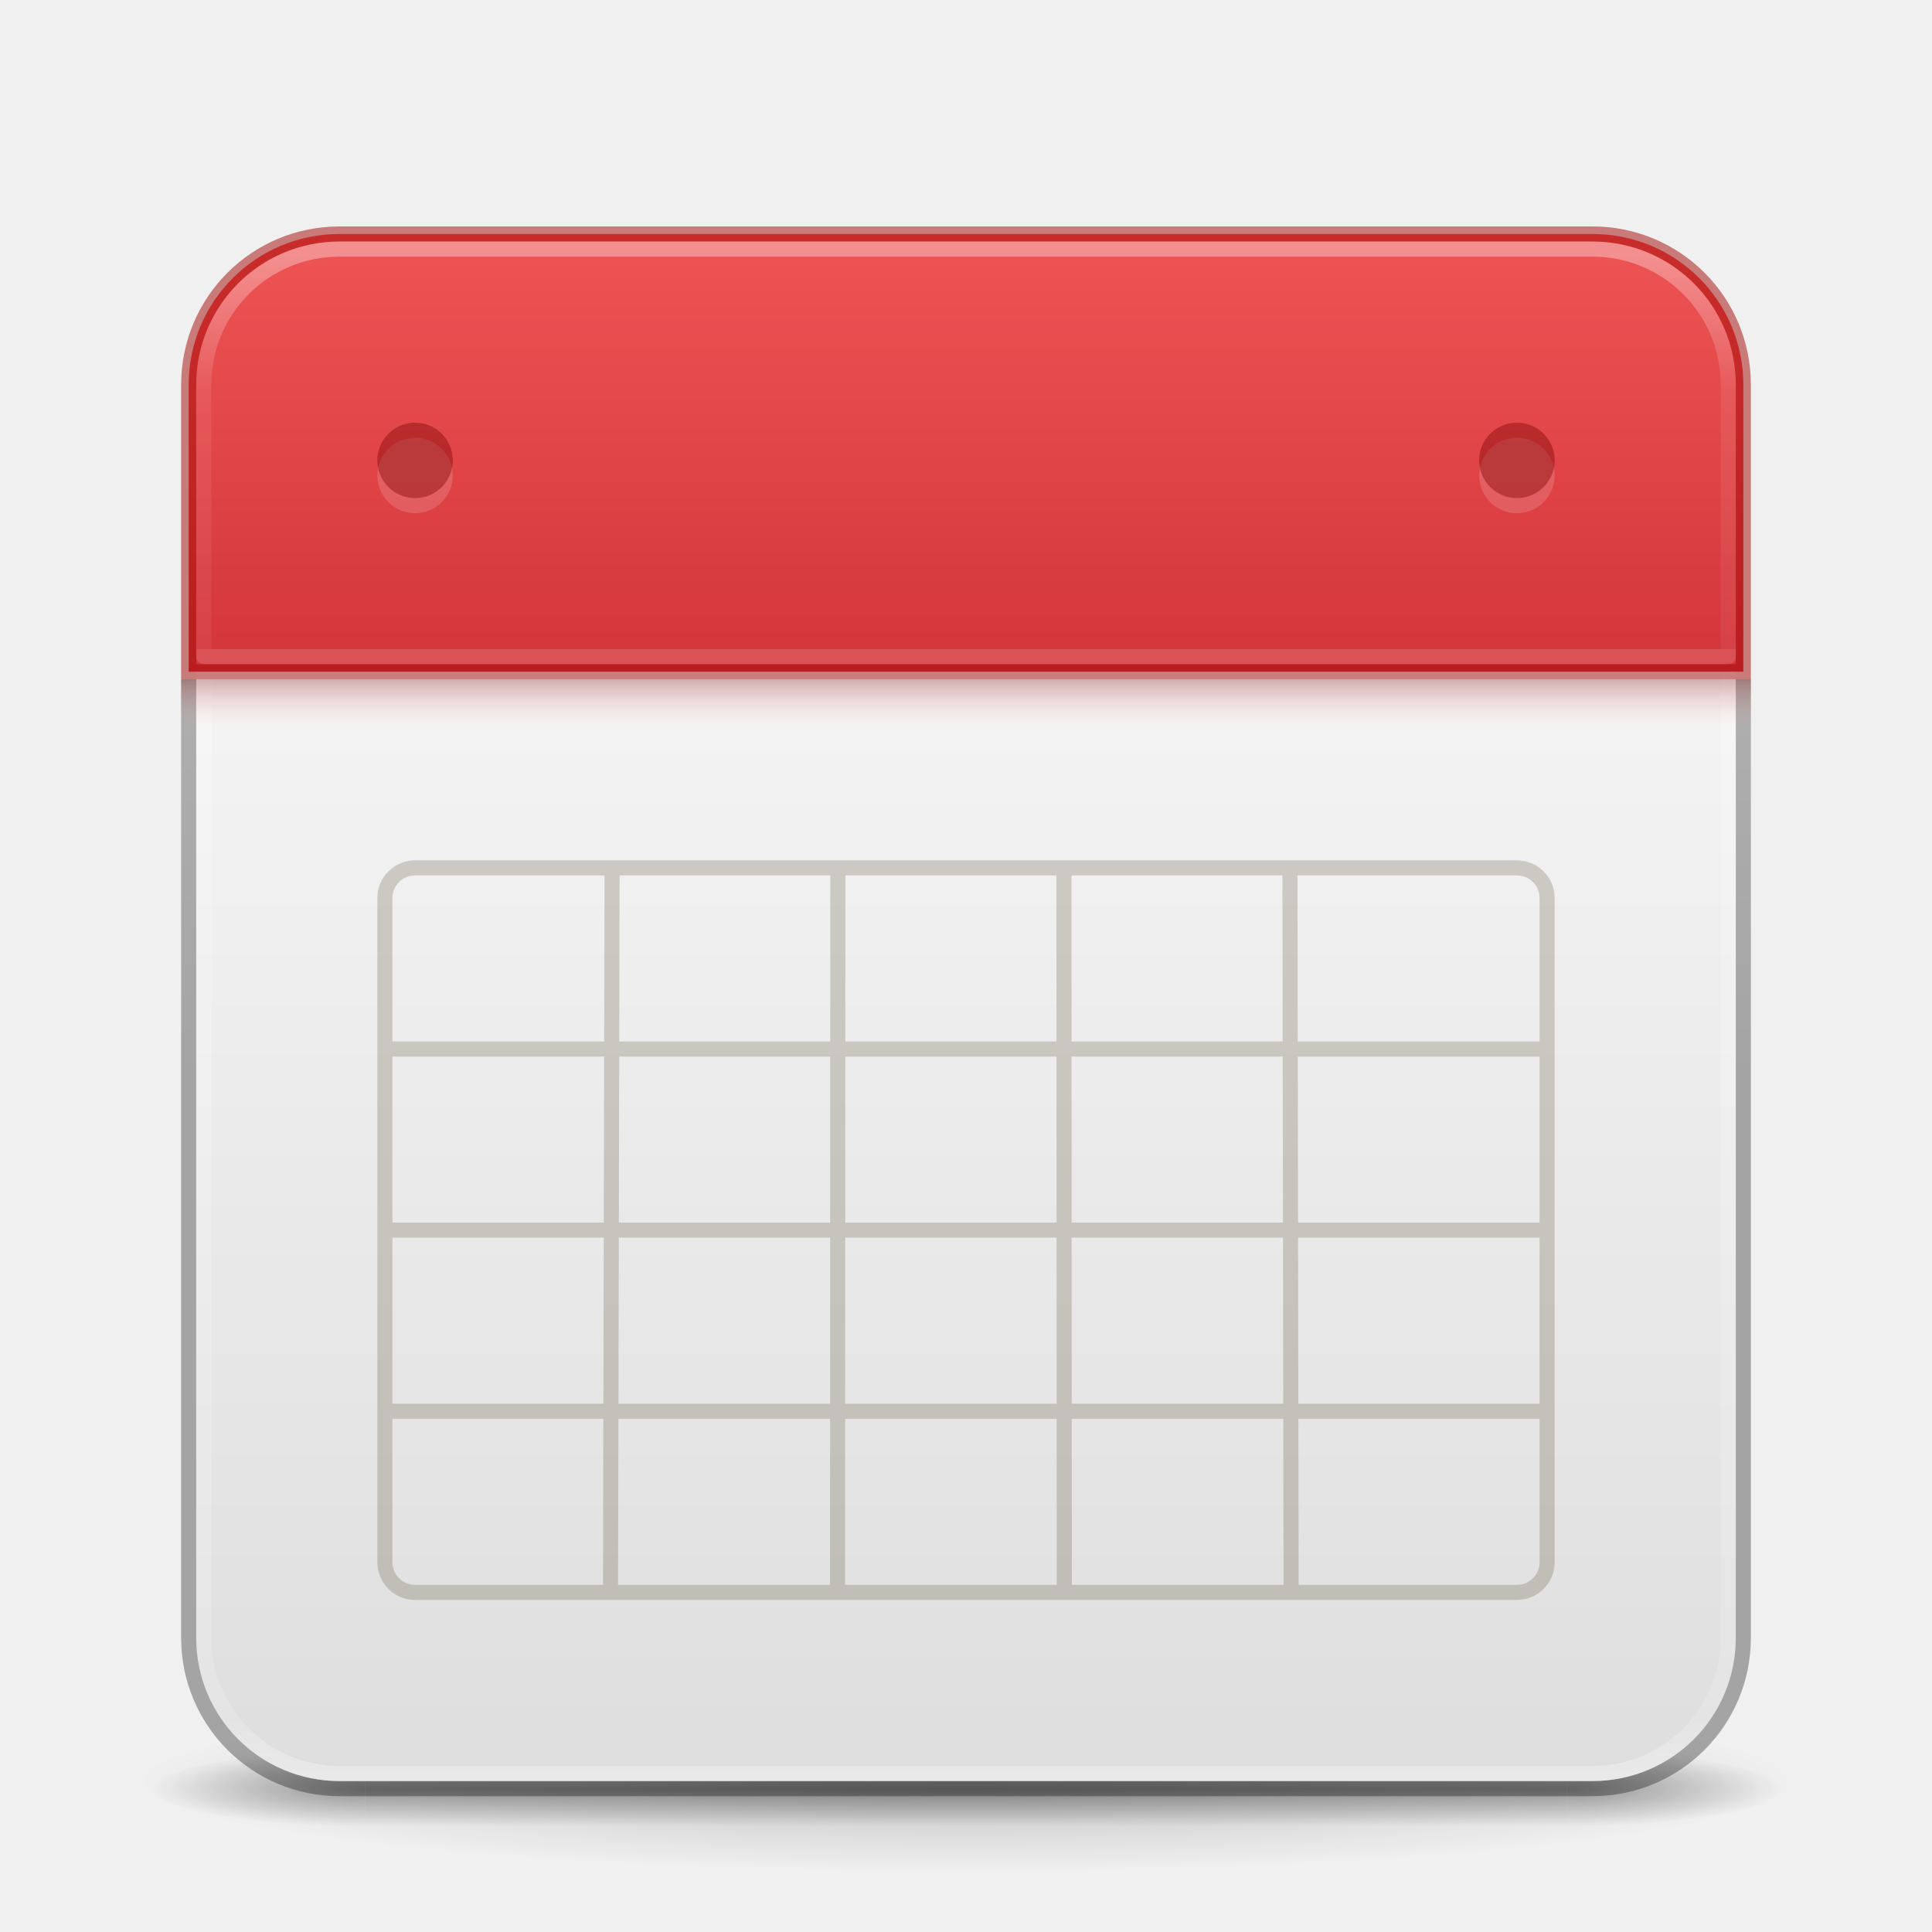
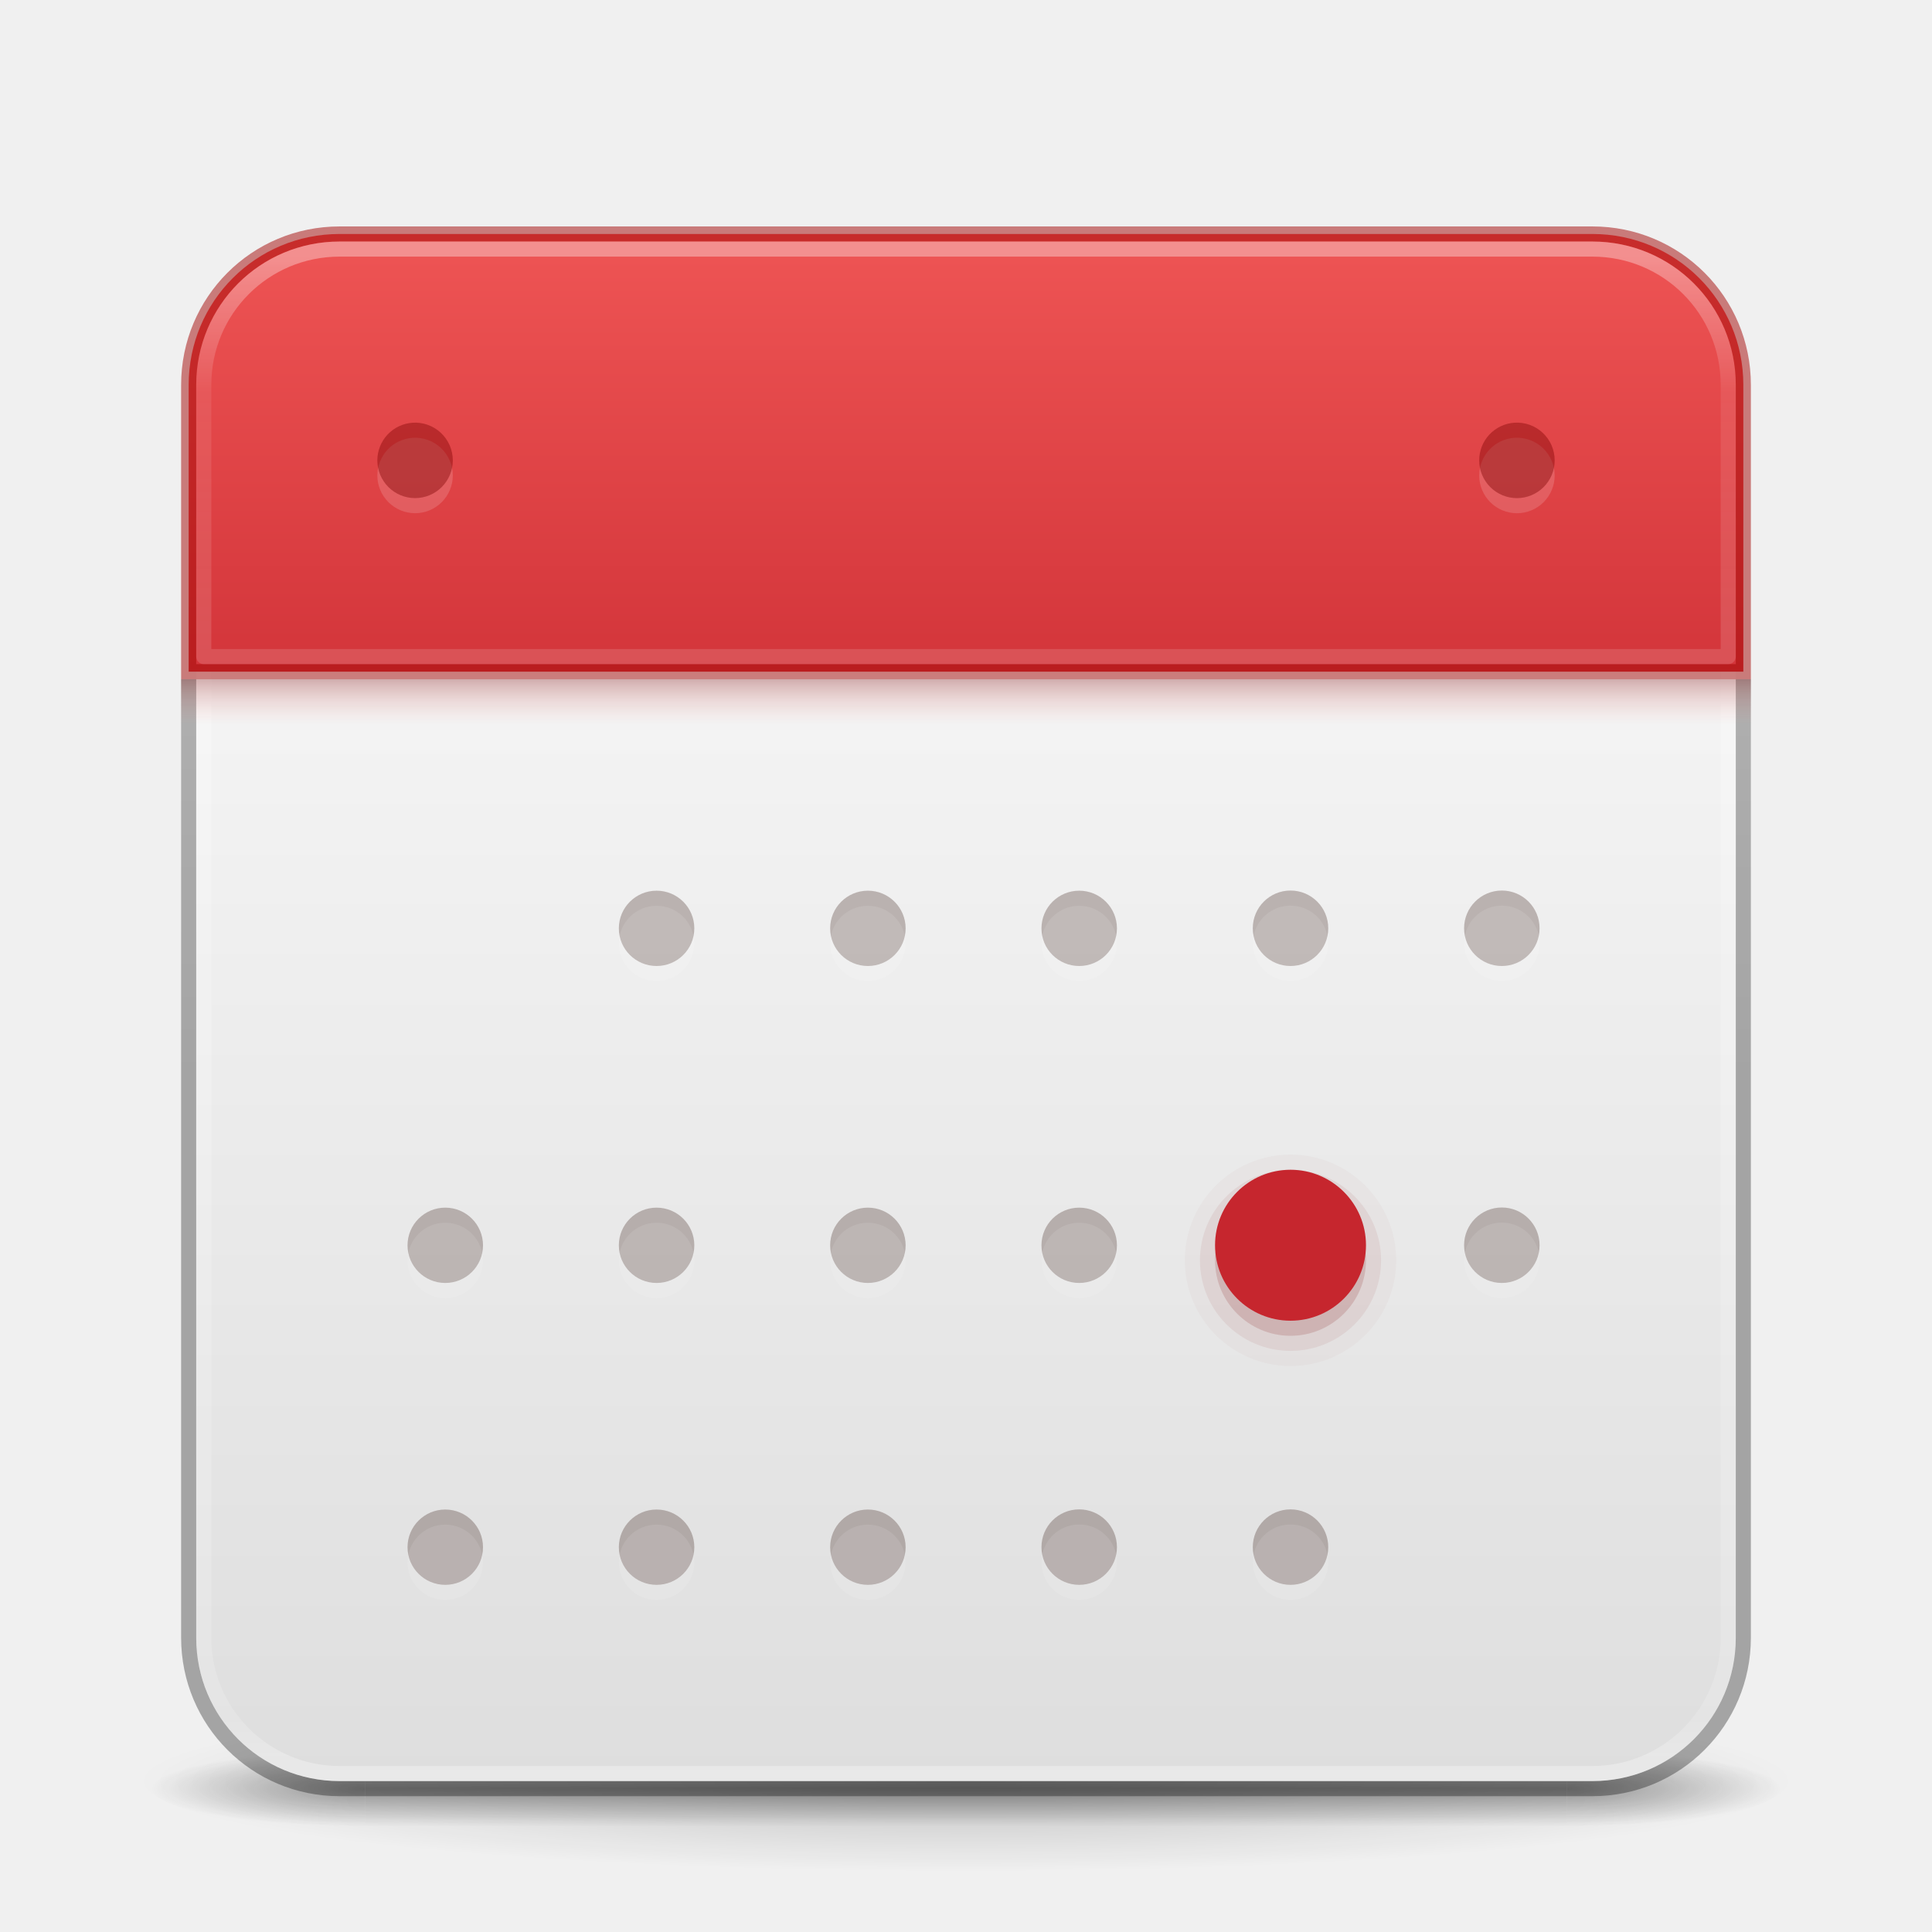
- <svg xmlns="http://www.w3.org/2000/svg" xmlns:xlink="http://www.w3.org/1999/xlink" version="1.1" width="128" height="128" id="svg3049">
-   <defs id="defs3051">
-     <linearGradient id="linearGradient2915">
-       <stop id="stop2907" style="stop-color:#ffffff;stop-opacity:1" offset="0" />
-       <stop id="stop2909" style="stop-color:#ffffff;stop-opacity:0.235" offset="0.346" />
-       <stop id="stop2911" style="stop-color:#ffffff;stop-opacity:0.157" offset="1" />
-       <stop id="stop2913" style="stop-color:#ffffff;stop-opacity:0.392" offset="1" />
+ <svg xmlns="http://www.w3.org/2000/svg" width="128" height="128" viewBox="0 0 128 128" fill="none" version="1.1" id="svg50">
+   <path id="path3041" opacity="0.2" d="m 119,118.002 c -0.003,1.591 -5.799,3.117 -16.113,4.242 -10.314,1.125 -24.302,1.757 -38.887,1.757 -14.585,0 -28.573,-0.632 -38.887,-1.757 C 14.799,121.119 9.003,119.593 9,118.002 c -0.002,-0.788 1.42,-1.569 4.183,-2.297 2.763,-0.728 6.814,-1.389 11.922,-1.947 5.107,-0.557 11.171,-0.999 17.845,-1.301 6.674,-0.301 13.827,-0.456 21.05,-0.456 7.224,0 14.377,0.155 21.05,0.456 6.674,0.302 12.737,0.744 17.845,1.301 5.107,0.558 9.158,1.219 11.922,1.947 2.763,0.728 4.185,1.509 4.183,2.297 z" fill="url(#paint0_radial_686_2979)" style="fill:url(#paint0_radial_686_2979)" />
+   <g id="g3712" opacity="0.4">
+     <path id="rect2801" d="m 118,116.002 h -14.211 v 5 H 118 Z" fill="url(#paint1_radial_686_2979)" style="fill:url(#paint1_radial_686_2979)" />
+     <path id="rect3696" d="m 10,121.002 h 14.211 v -5 H 10 Z" fill="url(#paint2_radial_686_2979)" style="fill:url(#paint2_radial_686_2979)" />
+     <path id="rect3700" d="M 103.79,116.002 H 24.211 v 5 H 103.79 Z" fill="url(#paint3_linear_686_2979)" style="fill:url(#paint3_linear_686_2979)" />
+   </g>
+   <path id="rect5505-21-3" d="m 13,44 v 64.5 c 0,5.263 4.237,9.5 9.5,9.5 h 83 c 5.263,0 9.5,-4.237 9.5,-9.5 V 44 Z" fill="url(#paint4_linear_686_2979)" style="fill:url(#paint4_linear_686_2979)" />
+   <path id="rect5505-21-3-5" d="m 12.5,45 v 63.502 c 0,5.54 4.46,10 10,10 h 83 c 5.54,0 10,-4.46 10,-10 V 45" stroke="url(#paint5_linear_686_2979)" stroke-width="1" stroke-linejoin="round" style="stroke:url(#paint5_linear_686_2979)" />
+   <path id="rect6741-7" d="m 105.5,16.502 h -83 c -4.971,0 -9,4.029 -9,9 v 83 c 0,4.97 4.029,9 9,9 h 83 c 4.971,0 9,-4.03 9,-9 V 25.502 c 0,-4.971 -4.029,-9 -9,-9 z" stroke="url(#paint6_linear_686_2979)" stroke-linecap="round" stroke-linejoin="round" style="stroke:url(#paint6_linear_686_2979)" />
+   <path id="rect5505-21-3-56" d="m 22.5,15.502 c -5.54,0 -10,4.46 -10,10 V 44.5 h 103 V 25.502 c 0,-5.54 -4.46,-10 -10,-10 z" fill="url(#paint7_linear_686_2979)" stroke="#a10705" stroke-opacity="0.502" stroke-width="1" style="fill:url(#paint7_linear_686_2979)" />
+   <path id="path4682-6" opacity="0.15" d="m 100.33,29.006 c -0.632,0.043 -1.225,0.325 -1.657,0.788 -0.433,0.463 -0.673,1.074 -0.672,1.708 -2e-4,0.328 0.064,0.654 0.19,0.957 0.126,0.303 0.31,0.579 0.542,0.811 0.232,0.232 0.508,0.416 0.811,0.542 0.303,0.126 0.629,0.191 0.957,0.191 0.328,0 0.654,-0.065 0.957,-0.191 0.303,-0.126 0.579,-0.31 0.811,-0.542 0.232,-0.232 0.416,-0.508 0.542,-0.811 0.126,-0.303 0.19,-0.629 0.19,-0.957 0,-0.343 -0.07,-0.682 -0.206,-0.996 -0.137,-0.315 -0.336,-0.598 -0.587,-0.832 -0.25,-0.234 -0.546,-0.414 -0.869,-0.529 -0.323,-0.115 -0.666,-0.162 -1.008,-0.139 z m -73,0.002 c -0.632,0.043 -1.224,0.325 -1.657,0.788 C 25.241,30.258 25,30.868 25,31.502 c 4e-4,0.663 0.264,1.298 0.733,1.767 0.469,0.469 1.104,0.732 1.767,0.732 0.663,0 1.298,-0.263 1.767,-0.732 0.469,-0.469 0.732,-1.104 0.733,-1.767 0,-0.343 -0.07,-0.681 -0.207,-0.996 -0.137,-0.314 -0.336,-0.597 -0.587,-0.831 -0.25,-0.234 -0.546,-0.414 -0.869,-0.529 -0.323,-0.115 -0.666,-0.162 -1.008,-0.139 z" fill="#ffffff" />
+   <path id="path4682-6-1" opacity="0.4" d="m 100.33,28.006 c -0.632,0.043 -1.225,0.325 -1.657,0.788 -0.433,0.463 -0.673,1.074 -0.672,1.708 -2e-4,0.328 0.064,0.654 0.19,0.957 0.126,0.303 0.31,0.579 0.542,0.811 0.232,0.232 0.508,0.416 0.811,0.542 0.303,0.126 0.629,0.191 0.957,0.191 0.328,0 0.654,-0.065 0.957,-0.191 0.303,-0.126 0.579,-0.31 0.811,-0.542 0.232,-0.232 0.416,-0.508 0.542,-0.811 0.126,-0.303 0.19,-0.629 0.19,-0.957 0,-0.343 -0.07,-0.682 -0.206,-0.996 -0.137,-0.315 -0.336,-0.598 -0.587,-0.832 -0.25,-0.234 -0.546,-0.414 -0.869,-0.529 -0.323,-0.115 -0.666,-0.162 -1.008,-0.139 z m -73,0.002 c -0.632,0.043 -1.224,0.325 -1.657,0.788 C 25.241,29.258 25,29.868 25,30.502 c 4e-4,0.663 0.264,1.298 0.733,1.767 0.469,0.469 1.104,0.732 1.767,0.732 0.663,0 1.298,-0.263 1.767,-0.732 0.469,-0.469 0.732,-1.104 0.733,-1.767 0,-0.343 -0.07,-0.681 -0.207,-0.996 -0.137,-0.314 -0.336,-0.597 -0.587,-0.831 -0.25,-0.234 -0.546,-0.414 -0.869,-0.529 -0.323,-0.115 -0.666,-0.162 -1.008,-0.139 z" fill="#7a0000" />
+   <path id="rect1187" opacity="0.3" d="M 116,45 H 12 v 3 h 104 z" fill="url(#paint8_linear_686_2979)" style="fill:url(#paint8_linear_686_2979)" />
+   <path id="rect6741-7-2" opacity="0.35" d="m 22.5,16.502 c -4.986,0 -9,4.014 -9,9 V 43.5 h 101 V 25.502 c 0,-4.986 -4.014,-9 -9,-9 z" stroke="url(#paint9_linear_686_2979)" stroke-linecap="round" stroke-linejoin="round" style="stroke:url(#paint9_linear_686_2979)" />
+   <path id="path1" style="opacity:0.3;fill:#3d211b;fill-opacity:1" d="M 85.5 59 C 84.119 59 83 60.119 83 61.5 C 83 62.881 84.119 64 85.5 64 C 86.881 64 88 62.881 88 61.5 C 88 60.119 86.881 59 85.5 59 z M 99.5 59 C 98.119 59 97 60.119 97 61.5 C 97 62.881 98.119 64 99.5 64 C 100.881 64 102 62.881 102 61.5 C 102 60.119 100.881 59 99.5 59 z M 43.5 59.01 C 42.119 59.01 41 60.128 41 61.506 C 41 62.884 42.119 64 43.5 64 C 44.881 64 46 62.884 46 61.506 C 46 60.128 44.881 59.01 43.5 59.01 z M 57.5 59.01 C 56.119 59.01 55 60.128 55 61.506 C 55 62.884 56.119 64 57.5 64 C 58.881 64 60 62.884 60 61.506 C 60 60.128 58.881 59.01 57.5 59.01 z M 71.5 59.01 C 70.119 59.01 69 60.128 69 61.506 C 69 62.884 70.119 64 71.5 64 C 72.881 64 74 62.884 74 61.506 C 74 60.128 72.881 59.01 71.5 59.01 z M 99.5 80 C 98.119 80 97 81.119 97 82.5 C 97 83.881 98.119 85 99.5 85 C 100.881 85 102 83.881 102 82.5 C 102 81.119 100.881 80 99.5 80 z M 29.5 80.01 C 28.119 80.01 27 81.128 27 82.506 C 27 83.884 28.119 85 29.5 85 C 30.881 85 32 83.884 32 82.506 C 32 81.128 30.881 80.01 29.5 80.01 z M 43.5 80.01 C 42.119 80.01 41 81.128 41 82.506 C 41 83.884 42.119 85 43.5 85 C 44.881 85 46 83.884 46 82.506 C 46 81.128 44.881 80.01 43.5 80.01 z M 57.5 80.01 C 56.119 80.01 55 81.128 55 82.506 C 55 83.884 56.119 85 57.5 85 C 58.881 85 60 83.884 60 82.506 C 60 81.128 58.881 80.01 57.5 80.01 z M 71.5 80.01 C 70.119 80.01 69 81.128 69 82.506 C 69 83.884 70.119 85 71.5 85 C 72.881 85 74 83.884 74 82.506 C 74 81.128 72.881 80.01 71.5 80.01 z M 71.5 100 C 70.119 100 69 101.119 69 102.5 C 69 103.881 70.119 105 71.5 105 C 72.881 105 74 103.881 74 102.5 C 74 101.119 72.881 100 71.5 100 z M 85.5 100 C 84.119 100 83 101.119 83 102.5 C 83 103.881 84.119 105 85.5 105 C 86.881 105 88 103.881 88 102.5 C 88 101.119 86.881 100 85.5 100 z M 29.5 100.01 C 28.119 100.01 27 101.128 27 102.506 C 27 103.884 28.119 105 29.5 105 C 30.881 105 32 103.884 32 102.506 C 32 101.128 30.881 100.01 29.5 100.01 z M 43.5 100.01 C 42.119 100.01 41 101.128 41 102.506 C 41 103.884 42.119 105 43.5 105 C 44.881 105 46 103.884 46 102.506 C 46 101.128 44.881 100.01 43.5 100.01 z M 57.5 100.01 C 56.119 100.01 55 101.128 55 102.506 C 55 103.884 56.119 105 57.5 105 C 58.881 105 60 103.884 60 102.506 C 60 101.128 58.881 100.01 57.5 100.01 z " />
+   <path id="path1-7" style="opacity:0.1;fill:#ffffff;fill-opacity:1" d="M 85.5,60 C 84.119,60 83,61.119 83,62.5 83,63.881 84.119,65 85.5,65 86.881,65 88,63.881 88,62.5 88,61.119 86.881,60 85.5,60 Z m 14,0 c -1.381,0 -2.5,1.119 -2.5,2.5 0,1.381 1.119,2.5 2.5,2.5 1.381,0 2.5,-1.119 2.5,-2.5 0,-1.381 -1.119,-2.5 -2.5,-2.5 z m -56,0.01 c -1.381,0 -2.5,1.118 -2.5,2.496 C 41,63.884 42.119,65 43.5,65 c 1.381,0 2.5,-1.116 2.5,-2.494 0,-1.378 -1.119,-2.496 -2.5,-2.496 z m 14,0 c -1.381,0 -2.5,1.118 -2.5,2.496 C 55,63.884 56.119,65 57.5,65 c 1.381,0 2.5,-1.116 2.5,-2.494 0,-1.378 -1.119,-2.496 -2.5,-2.496 z m 14,0 c -1.381,0 -2.5,1.118 -2.5,2.496 C 69,63.884 70.119,65 71.5,65 c 1.381,0 2.5,-1.116 2.5,-2.494 0,-1.378 -1.119,-2.496 -2.5,-2.496 z M 99.5,81 c -1.381,0 -2.5,1.119 -2.5,2.5 0,1.381 1.119,2.5 2.5,2.5 1.381,0 2.5,-1.119 2.5,-2.5 0,-1.381 -1.119,-2.5 -2.5,-2.5 z m -70,0.01 c -1.381,0 -2.5,1.118 -2.5,2.496 C 27,84.884 28.119,86 29.5,86 c 1.381,0 2.5,-1.116 2.5,-2.494 0,-1.378 -1.119,-2.496 -2.5,-2.496 z m 14,0 c -1.381,0 -2.5,1.118 -2.5,2.496 C 41,84.884 42.119,86 43.5,86 c 1.381,0 2.5,-1.116 2.5,-2.494 0,-1.378 -1.119,-2.496 -2.5,-2.496 z m 14,0 c -1.381,0 -2.5,1.118 -2.5,2.496 C 55,84.884 56.119,86 57.5,86 c 1.381,0 2.5,-1.116 2.5,-2.494 0,-1.378 -1.119,-2.496 -2.5,-2.496 z m 14,0 c -1.381,0 -2.5,1.118 -2.5,2.496 C 69,84.884 70.119,86 71.5,86 c 1.381,0 2.5,-1.116 2.5,-2.494 0,-1.378 -1.119,-2.496 -2.5,-2.496 z M 71.5,101 c -1.381,0 -2.5,1.119 -2.5,2.5 0,1.381 1.119,2.5 2.5,2.5 1.381,0 2.5,-1.119 2.5,-2.5 0,-1.381 -1.119,-2.5 -2.5,-2.5 z m 14,0 c -1.381,0 -2.5,1.119 -2.5,2.5 0,1.381 1.119,2.5 2.5,2.5 1.381,0 2.5,-1.119 2.5,-2.5 0,-1.381 -1.119,-2.5 -2.5,-2.5 z m -56,0.01 c -1.381,0 -2.5,1.118 -2.5,2.496 0,1.378 1.119,2.494 2.5,2.494 1.381,0 2.5,-1.116 2.5,-2.494 0,-1.378 -1.119,-2.496 -2.5,-2.496 z m 14,0 c -1.381,0 -2.5,1.118 -2.5,2.496 0,1.378 1.119,2.494 2.5,2.494 1.381,0 2.5,-1.116 2.5,-2.494 0,-1.378 -1.119,-2.496 -2.5,-2.496 z m 14,0 c -1.381,0 -2.5,1.118 -2.5,2.496 0,1.378 1.119,2.494 2.5,2.494 1.381,0 2.5,-1.116 2.5,-2.494 0,-1.378 -1.119,-2.496 -2.5,-2.496 z" />
+   <path id="path12-7-1-0" d="m 85.5,90.5 c 3.866,0 7,-3.134 7,-7 0,-3.866 -3.134,-7 -7,-7 -3.866,0 -7,3.134 -7,7 0,3.866 3.134,7 7,7 z" fill="#c6262e" style="opacity:0.03;fill:#7a0000;stroke-width:1" />
+   <path id="path12-7-1" d="m 85.5,89.5 c 3.314,0 6,-2.686 6,-6 0,-3.314 -2.686,-6 -6,-6 -3.314,0 -6,2.686 -6,6 0,3.314 2.686,6 6,6 z" fill="#c6262e" style="opacity:0.07;fill:#7a0000;stroke-width:1" />
+   <path id="path12-7" d="m 85.5,88.5 c 2.761,0 5,-2.239 5,-5 0,-2.761 -2.239,-5 -5,-5 -2.761,0 -5,2.239 -5,5 0,2.761 2.239,5 5,5 z" fill="#c6262e" style="opacity:0.15;fill:#7a0000" />
+   <path id="path12" d="m 85.5,87.5 c 2.761,0 5,-2.239 5,-5 0,-2.761 -2.239,-5 -5,-5 -2.761,0 -5,2.239 -5,5 0,2.761 2.239,5 5,5 z" fill="#c6262e" />
+   <defs id="defs50">
+     <radialGradient id="paint0_radial_686_2979" cx="0" cy="0" r="1" gradientUnits="userSpaceOnUse" gradientTransform="matrix(55,0,0,6,64,118.002)">
+       <stop id="stop27" />
+       <stop offset="1" stop-opacity="0" id="stop28" />
+     </radialGradient>
+     <radialGradient id="paint1_radial_686_2979" cx="0" cy="0" r="1" gradientUnits="userSpaceOnUse" gradientTransform="matrix(14.2374,0,0,2.5,103.769,118.502)">
+       <stop stop-color="#181818" id="stop29" />
+       <stop offset="1" stop-color="#181818" stop-opacity="0" id="stop30" />
+     </radialGradient>
+     <radialGradient id="paint2_radial_686_2979" cx="0" cy="0" r="1" gradientUnits="userSpaceOnUse" gradientTransform="matrix(-14.2374,0,0,-2.5,24.2305,118.502)">
+       <stop stop-color="#181818" id="stop31" />
+       <stop offset="1" stop-color="#181818" stop-opacity="0" id="stop32" />
+     </radialGradient>
+     <linearGradient id="paint3_linear_686_2979" x1="67.007" y1="121.022" x2="67.007" y2="116.001" gradientUnits="userSpaceOnUse">
+       <stop stop-color="#181818" stop-opacity="0" id="stop33" />
+       <stop offset="0.5" stop-color="#181818" id="stop34" />
+       <stop offset="1" stop-color="#181818" stop-opacity="0" id="stop35" />
    </linearGradient>
-     <linearGradient id="linearGradient3924">
-       <stop id="stop3926" style="stop-color:#ffffff;stop-opacity:1" offset="0" />
-       <stop id="stop3928" style="stop-color:#ffffff;stop-opacity:0.235" offset="0.063" />
-       <stop id="stop3930" style="stop-color:#ffffff;stop-opacity:0.157" offset="0.951" />
-       <stop id="stop3932" style="stop-color:#ffffff;stop-opacity:0.392" offset="1" />
+     <linearGradient id="paint4_linear_686_2979" x1="63.394" y1="45" x2="63.394" y2="127.941" gradientUnits="userSpaceOnUse">
+       <stop stop-color="#F4F4F4" id="stop36" />
+       <stop offset="1" stop-color="#DBDBDB" id="stop37" />
    </linearGradient>
-     <linearGradient id="linearGradient3688-166-749-5">
-       <stop id="stop2883-0" style="stop-color:#181818;stop-opacity:1" offset="0" />
-       <stop id="stop2885-5" style="stop-color:#181818;stop-opacity:0" offset="1" />
+     <linearGradient id="paint5_linear_686_2979" x1="-255.445" y1="71.621" x2="-255.445" y2="28.781" gradientUnits="userSpaceOnUse">
+       <stop stop-opacity="0.318" id="stop38" />
+       <stop offset="1" stop-opacity="0.24" id="stop39" />
    </linearGradient>
-     <linearGradient id="linearGradient3688-464-309-8">
-       <stop id="stop2889-9" style="stop-color:#181818;stop-opacity:1" offset="0" />
-       <stop id="stop2891-4" style="stop-color:#181818;stop-opacity:0" offset="1" />
+     <linearGradient id="paint6_linear_686_2979" x1="64" y1="15.137" x2="64" y2="118.867" gradientUnits="userSpaceOnUse">
+       <stop stop-color="white" id="stop40" />
+       <stop offset="0.063" stop-color="white" stop-opacity="0.235" id="stop41" />
+       <stop offset="0.951" stop-color="white" stop-opacity="0.157" id="stop42" />
+       <stop offset="1" stop-color="white" stop-opacity="0.392" id="stop43" />
    </linearGradient>
-     <linearGradient id="linearGradient3702-501-757-0">
-       <stop id="stop2895-0" style="stop-color:#181818;stop-opacity:0" offset="0" />
-       <stop id="stop2897-2" style="stop-color:#181818;stop-opacity:1" offset="0.5" />
-       <stop id="stop2899-6" style="stop-color:#181818;stop-opacity:0" offset="1" />
+     <linearGradient id="paint7_linear_686_2979" x1="62.754" y1="17.054" x2="62.754" y2="57.93" gradientUnits="userSpaceOnUse">
+       <stop stop-color="#ED5353" id="stop44" />
+       <stop offset="1" stop-color="#C6262E" id="stop45" />
    </linearGradient>
-     <linearGradient id="linearGradient3811">
-       <stop id="stop3813" style="stop-color:#000000;stop-opacity:1" offset="0" />
-       <stop id="stop3815" style="stop-color:#000000;stop-opacity:0" offset="1" />
+     <linearGradient id="paint8_linear_686_2979" x1="64.675" y1="44.959" x2="64.675" y2="48" gradientUnits="userSpaceOnUse">
+       <stop stop-color="#7A0000" id="stop46" />
+       <stop offset="1" stop-color="#FF8C82" stop-opacity="0" id="stop47" />
    </linearGradient>
-     <radialGradient xlink:href="#linearGradient3688-166-749-5" id="radialGradient3946" gradientUnits="userSpaceOnUse" gradientTransform="matrix(2.003784,0,0,1.4,27.98813,-17.4)" cx="4.993" cy="43.5" fx="4.993" fy="43.5" r="2.5" />
-     <radialGradient xlink:href="#linearGradient3688-464-309-8" id="radialGradient3948" gradientUnits="userSpaceOnUse" gradientTransform="matrix(2.003784,0,0,1.4,-20.01187,-104.4)" cx="4.993" cy="43.5" fx="4.993" fy="43.5" r="2.5" />
-     <linearGradient xlink:href="#linearGradient3702-501-757-0" id="linearGradient3950" gradientUnits="userSpaceOnUse" x1="25.058" y1="47.028" x2="25.058" y2="39.999" />
-     <linearGradient xlink:href="#linearGradient3924" id="linearGradient3965" gradientUnits="userSpaceOnUse" gradientTransform="matrix(2.72973,0,0,2.72973,-1.513518,1.488319)" x1="24" y1="5" x2="24" y2="43" />
-     <radialGradient xlink:href="#linearGradient3811" id="radialGradient3976" gradientUnits="userSpaceOnUse" gradientTransform="matrix(1.556392,0,0,0.1697883,70.27035,102.1321)" cx="-4.029" cy="93.468" fx="-4.029" fy="93.468" r="35.338" />
-     <linearGradient xlink:href="#linearGradient3600-9-51" id="linearGradient856-2-3" x1="49.093" y1="36.903" x2="49.093" y2="96.292" gradientUnits="userSpaceOnUse" gradientTransform="matrix(1.396565,0,0,1.396565,-5.168055,-6.537261)" />
-     <linearGradient xlink:href="#linearGradient3104-6" id="linearGradient9328" gradientUnits="userSpaceOnUse" gradientTransform="matrix(0.8074969,0,0,0.8947171,-213.6275,26.18116)" x1="-51.786" y1="50.786" x2="-51.786" y2="2.906" />
-     <linearGradient id="linearGradient3104-6">
-       <stop offset="0" style="stop-color:#000000;stop-opacity:0.318" id="stop3106-3" />
-       <stop offset="1" style="stop-color:#000000;stop-opacity:0.24" id="stop3108-9" />
-     </linearGradient>
-     <linearGradient id="linearGradient3600-9-51">
-       <stop offset="0" style="stop-color:#f4f4f4;stop-opacity:1" id="stop3602-0-0" />
-       <stop offset="1" style="stop-color:#dbdbdb;stop-opacity:1" id="stop3604-9-04" />
-     </linearGradient>
-     <linearGradient xlink:href="#linearGradient1" id="linearGradient856-2-5" x1="23.528" y1="6.083" x2="23.528" y2="21.454" gradientUnits="userSpaceOnUse" gradientTransform="matrix(2.641026,0,0,2.659259,0.6153751,0.8776044)" />
-     <linearGradient xlink:href="#linearGradient3510-9-7" id="linearGradient1195" x1="24" y1="14.466" x2="24" y2="17" gradientUnits="userSpaceOnUse" gradientTransform="matrix(2.701299,0,0,1.2,-0.1558977,27.6)" />
-     <linearGradient xlink:href="#linearGradient2915" id="linearGradient1489" gradientUnits="userSpaceOnUse" gradientTransform="matrix(2.72973,0,0,2.72973,-1.513518,1.488319)" x1="24" y1="5.682" x2="24" y2="15.207" />
-     <linearGradient id="linearGradient3510-9-7">
-       <stop id="stop3512-9-6" style="stop-color:#7a0000;stop-opacity:1" offset="0" />
-       <stop id="stop3514-9-1" style="stop-color:#ff8c82;stop-opacity:0;" offset="1" />
-     </linearGradient>
-     <linearGradient id="linearGradient1">
-       <stop style="stop-color:#ed5353;stop-opacity:1" offset="0" id="stop3" />
-       <stop style="stop-color:#c6262e;stop-opacity:1" offset="1" id="stop4" />
+     <linearGradient id="paint9_linear_686_2979" x1="64" y1="17" x2="64" y2="43" gradientUnits="userSpaceOnUse">
+       <stop stop-color="white" id="stop48" />
+       <stop offset="0.346" stop-color="white" stop-opacity="0.235" id="stop49" />
+       <stop offset="1" stop-color="white" stop-opacity="0.392" id="stop50" />
    </linearGradient>
  </defs>
-   <path style="opacity:0.2;color:#000000;fill:url(#radialGradient3976);fill-opacity:1;fill-rule:nonzero;stroke:none;stroke-width:1;marker:none;visibility:visible;display:inline;overflow:visible;enable-background:accumulate" id="path3041" d="m 119,118.002 a 55,6 0 0 1 -110,0 55,6 0 1 1 110,0 z" />
-   <g style="display:inline" id="g2036" transform="matrix(2.699999,0,0,0.5555561,-0.8000075,94.89069)">
-     <g style="opacity:0.4" id="g3712" transform="matrix(1.052632,0,0,1.285713,-1.263158,-13.42854)">
-       <rect style="fill:url(#radialGradient3946);fill-opacity:1;stroke:none" id="rect2801" y="40" x="38" height="7" width="5" />
-       <rect style="fill:url(#radialGradient3948);fill-opacity:1;stroke:none" id="rect3696" transform="scale(-1,-1)" y="-47" x="-10" height="7" width="5" />
-       <rect style="fill:url(#linearGradient3950);fill-opacity:1;stroke:none" id="rect3700" y="40" x="10" height="7" width="28" />
-     </g>
-   </g>
-   <path id="rect5505-21-3" style="color:#000000;font-variation-settings:normal;display:inline;overflow:visible;visibility:visible;opacity:1;vector-effect:none;fill:url(#linearGradient856-2-3);fill-opacity:1;fill-rule:nonzero;stroke:none;stroke-width:1;stroke-linecap:butt;stroke-linejoin:miter;stroke-miterlimit:4;stroke-dasharray:none;stroke-dashoffset:0;stroke-opacity:0.5;marker:none;enable-background:accumulate;stop-color:#000000;stop-opacity:1" d="m 13,44 v 64.5 c 0,5.263 4.237,9.5 9.5,9.5 h 83 c 5.263,0 9.5,-4.237 9.5,-9.5 V 44 Z" />
-   <path id="rect5505-21-3-5" style="color:#000000;font-variation-settings:normal;display:inline;overflow:visible;visibility:visible;opacity:1;vector-effect:none;fill:none;fill-opacity:1;fill-rule:nonzero;stroke:url(#linearGradient9328);stroke-width:1;stroke-linecap:butt;stroke-linejoin:round;stroke-miterlimit:4;stroke-dasharray:none;stroke-dashoffset:0;stroke-opacity:1;-inkscape-stroke:none;marker:none;enable-background:accumulate;stop-color:#000000;stop-opacity:1" d="m 12.5,45 v 63.502 c 0,5.54 4.46,10 10,10 h 83 c 5.54,0 10,-4.46 10,-10 V 45" />
-   <rect style="opacity:1;fill:none;stroke:url(#linearGradient3965);stroke-width:1;stroke-linecap:round;stroke-linejoin:round;stroke-miterlimit:4;stroke-dasharray:none;stroke-dashoffset:0;stroke-opacity:1" id="rect6741-7" y="16.502" x="13.5" ry="9" rx="9" height="101" width="101" />
-   <rect style="color:#000000;display:inline;overflow:visible;visibility:visible;opacity:0.5;fill:none;stroke:none;stroke-width:1;stroke-linecap:round;stroke-linejoin:round;stroke-miterlimit:4;stroke-dasharray:none;stroke-dashoffset:0;stroke-opacity:1;marker:none;enable-background:accumulate" id="rect5505-21-3-1" y="15.502" x="12.5" ry="10" rx="10" height="103" width="103" />
-   <path id="rect5505-21-3-56" style="color:#000000;font-variation-settings:normal;display:inline;overflow:visible;visibility:visible;opacity:1;vector-effect:none;fill:url(#linearGradient856-2-5);fill-opacity:1;fill-rule:nonzero;stroke:#a10705;stroke-width:1;stroke-linecap:butt;stroke-linejoin:miter;stroke-miterlimit:4;stroke-dasharray:none;stroke-dashoffset:0;stroke-opacity:0.502;-inkscape-stroke:none;marker:none;enable-background:accumulate;stop-color:#000000;stop-opacity:1" d="m 22.5,15.502 c -5.54,0 -10,4.46 -10,10 V 44.5 h 103 V 25.502 c 0,-5.54 -4.46,-10 -10,-10 z" />
-   <path id="path4682-6" style="color:#000000;display:inline;overflow:visible;visibility:visible;opacity:0.15;fill:#ffffff;fill-opacity:1;fill-rule:nonzero;stroke:none;stroke-width:1.5;marker:none;enable-background:accumulate" d="M 100.33 29.006 A 2.5 2.5 0 0 0 98 31.502 A 2.5 2.5 0 1 0 103 31.502 A 2.5 2.5 0 0 0 100.33 29.006 z M 27.33 29.008 A 2.5 2.5 0 0 0 25 31.502 A 2.5 2.5 0 0 0 30 31.502 A 2.5 2.5 0 0 0 27.33 29.008 z " />
-   <path id="path4682-6-1" style="color:#000000;display:inline;overflow:visible;visibility:visible;opacity:0.4;fill:#7a0000;fill-opacity:1;fill-rule:nonzero;stroke:none;stroke-width:1.5;marker:none;enable-background:accumulate;font-variation-settings:normal;vector-effect:none;stroke-linecap:butt;stroke-linejoin:miter;stroke-miterlimit:4;stroke-dasharray:none;stroke-dashoffset:0;stroke-opacity:1;-inkscape-stroke:none;stop-color:#000000" d="M 100.33 28.006 A 2.5 2.5 0 0 0 98 30.502 A 2.5 2.5 0 1 0 103 30.502 A 2.5 2.5 0 0 0 100.33 28.006 z M 27.33 28.008 A 2.5 2.5 0 0 0 25 30.502 A 2.5 2.5 0 0 0 30 30.502 A 2.5 2.5 0 0 0 27.33 28.008 z " />
-   <rect style="font-variation-settings:normal;opacity:0.3;vector-effect:none;fill:url(#linearGradient1195);fill-opacity:1;stroke:none;stroke-width:1;stroke-linecap:butt;stroke-linejoin:miter;stroke-miterlimit:4;stroke-dasharray:none;stroke-dashoffset:0;stroke-opacity:1;marker:none;stop-color:#000000" id="rect1187" width="104" height="3" x="12" y="45" rx="0" ry="0" />
-   <path id="rect6741-7-2" style="opacity:0.35;fill:none;stroke:url(#linearGradient1489);stroke-width:1;stroke-linecap:round;stroke-linejoin:round;stroke-miterlimit:4;stroke-dasharray:none;stroke-dashoffset:0;stroke-opacity:1" d="m 22.5,16.502 c -4.986,0 -9,4.014 -9,9 V 43.5 h 101 V 25.502 c 0,-4.986 -4.014,-9 -9,-9 z" />
-   <path id="rect3742" style="opacity:0.25;fill:none;stroke:#5e553c;stroke-width:1;marker:none;stop-color:#000000;stop-opacity:1" d="m 27.5,57.5 h 73 c 1.108,0 2,0.892 2,2 v 44 c 0,1.108 -0.892,2 -2,2 h -73 c -1.108,0 -2,-0.892 -2,-2 v -44 c 0,-1.108 0.892,-2 2,-2 z m 75,36 H 25.5 Z m 0,-12 H 25.5 m 77,-12 H 25.5 M 40.552,57.625 40.448,105.498 M 55.51,57.833 55.49,105.498 m 14.999,-47.831 0.022,47.831 m 14.95,-47.998 0.078,47.998" />
</svg>
